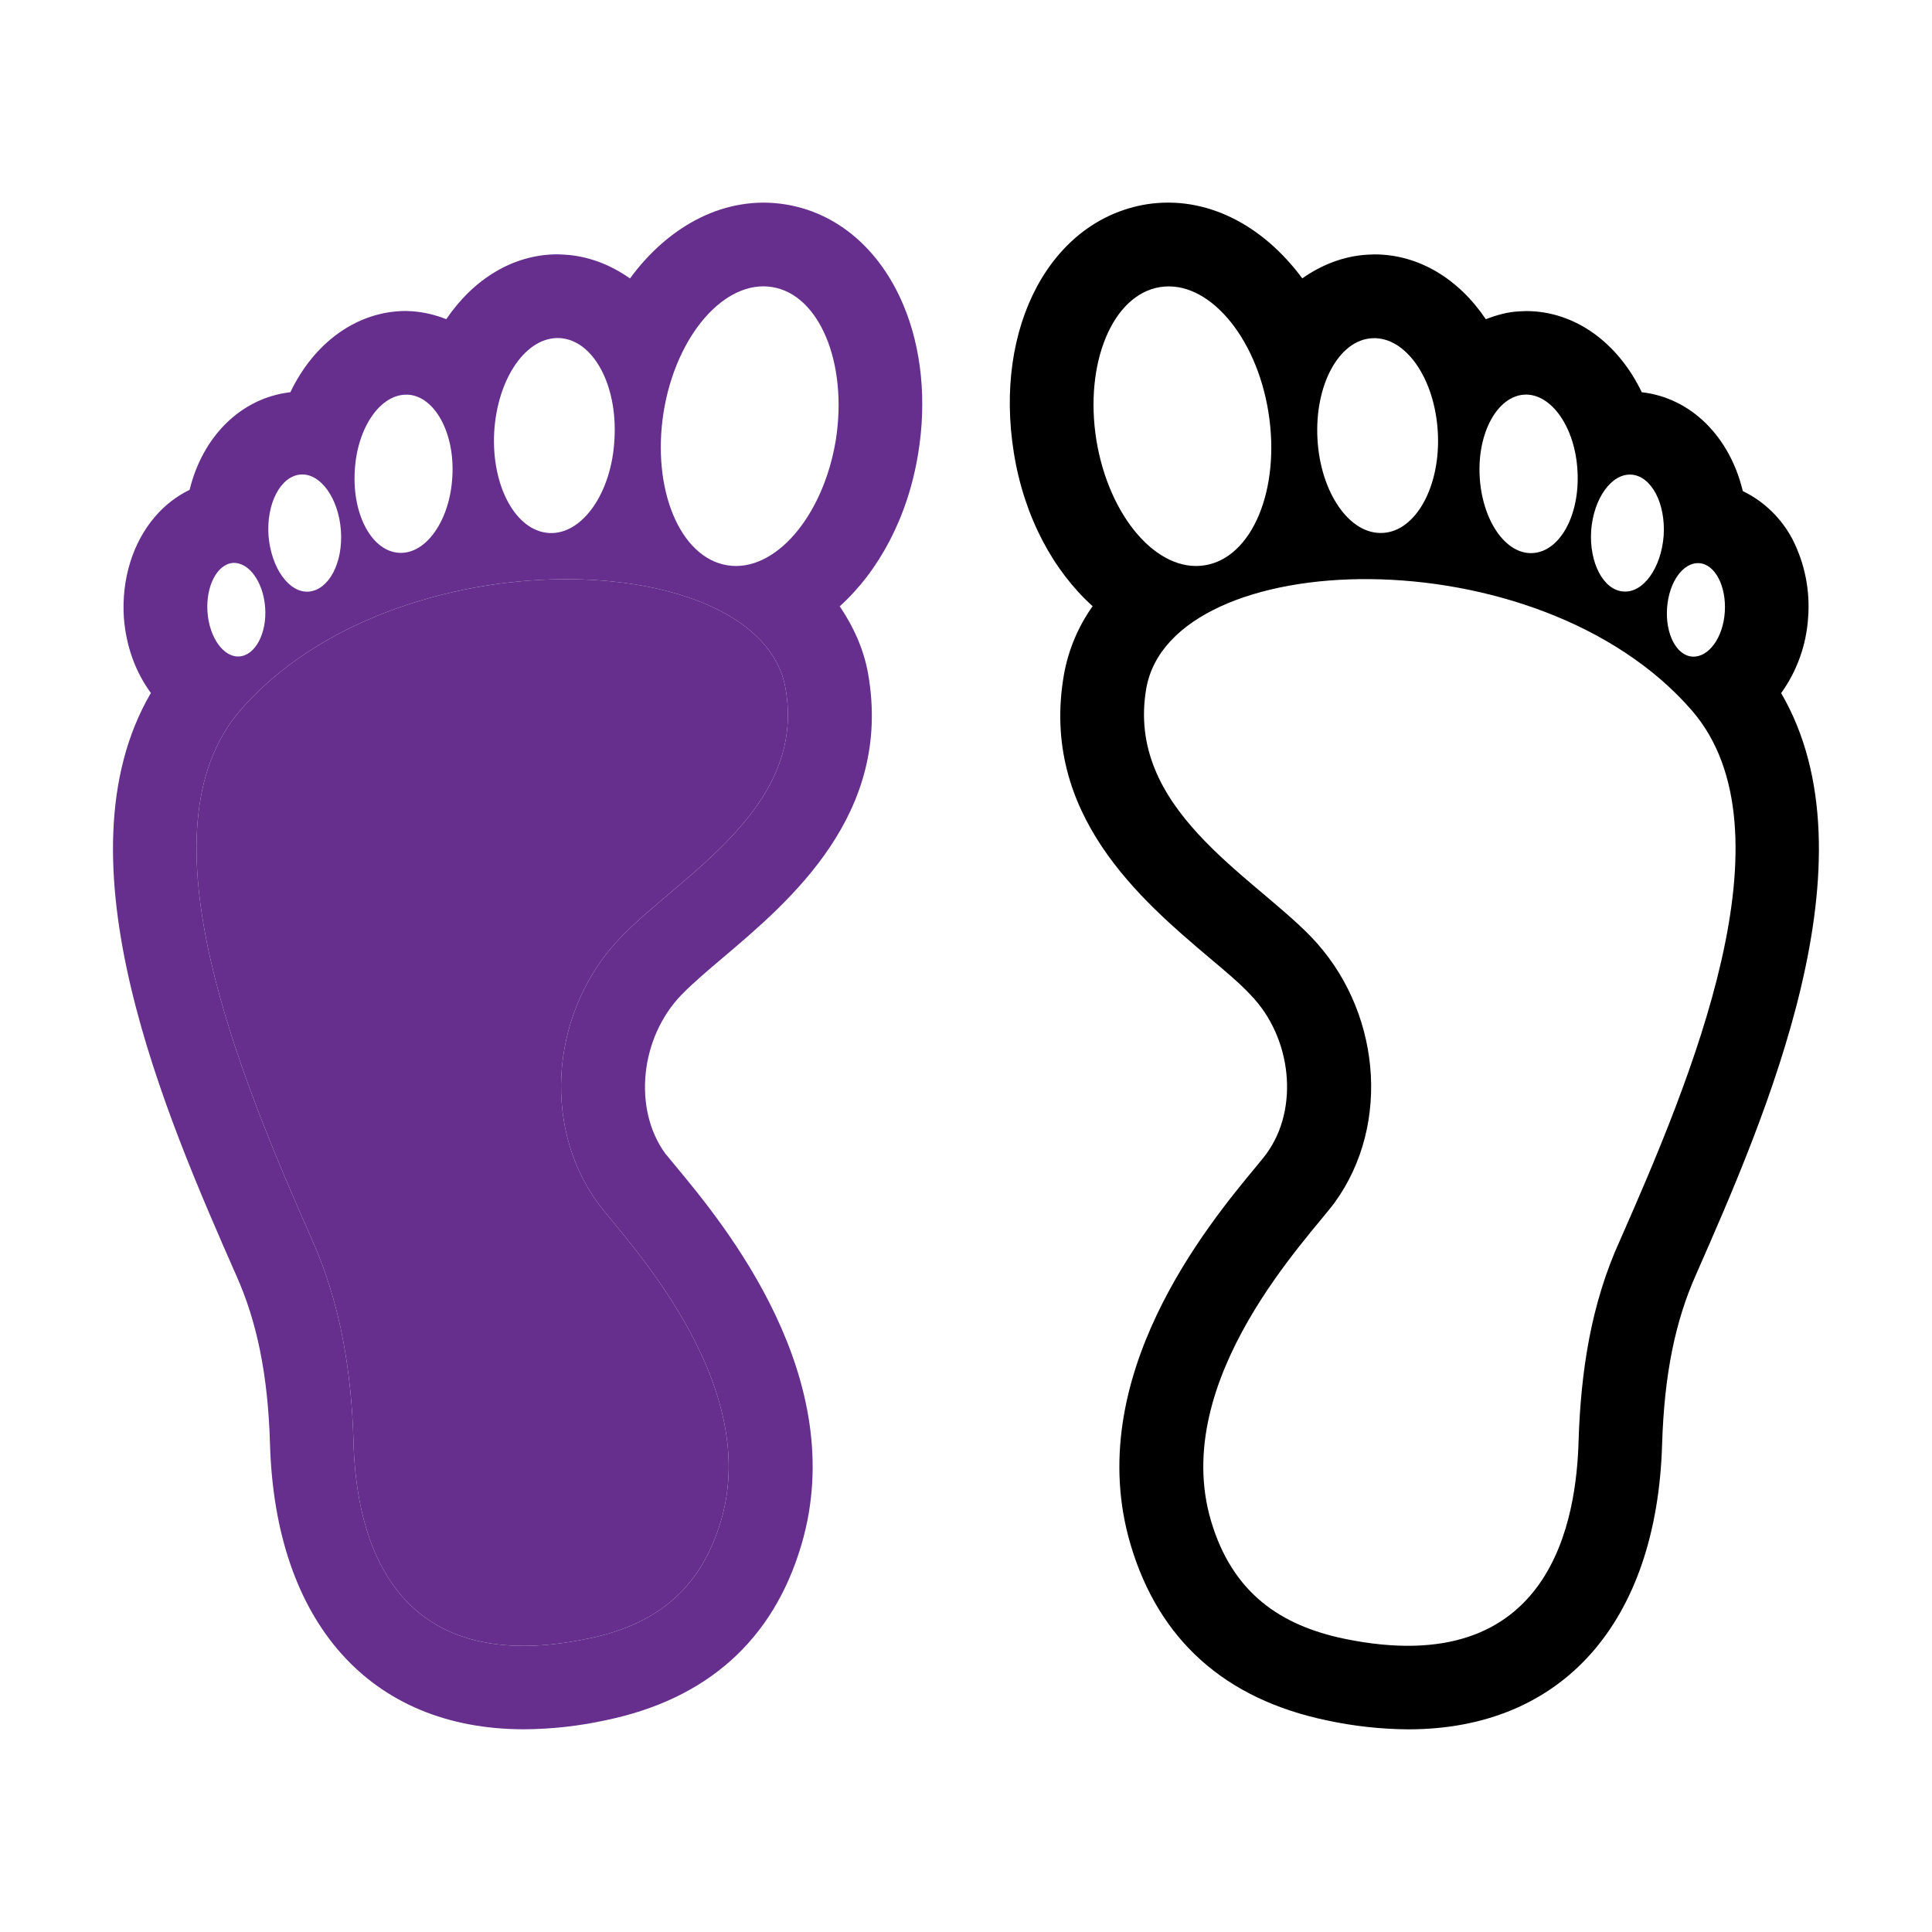
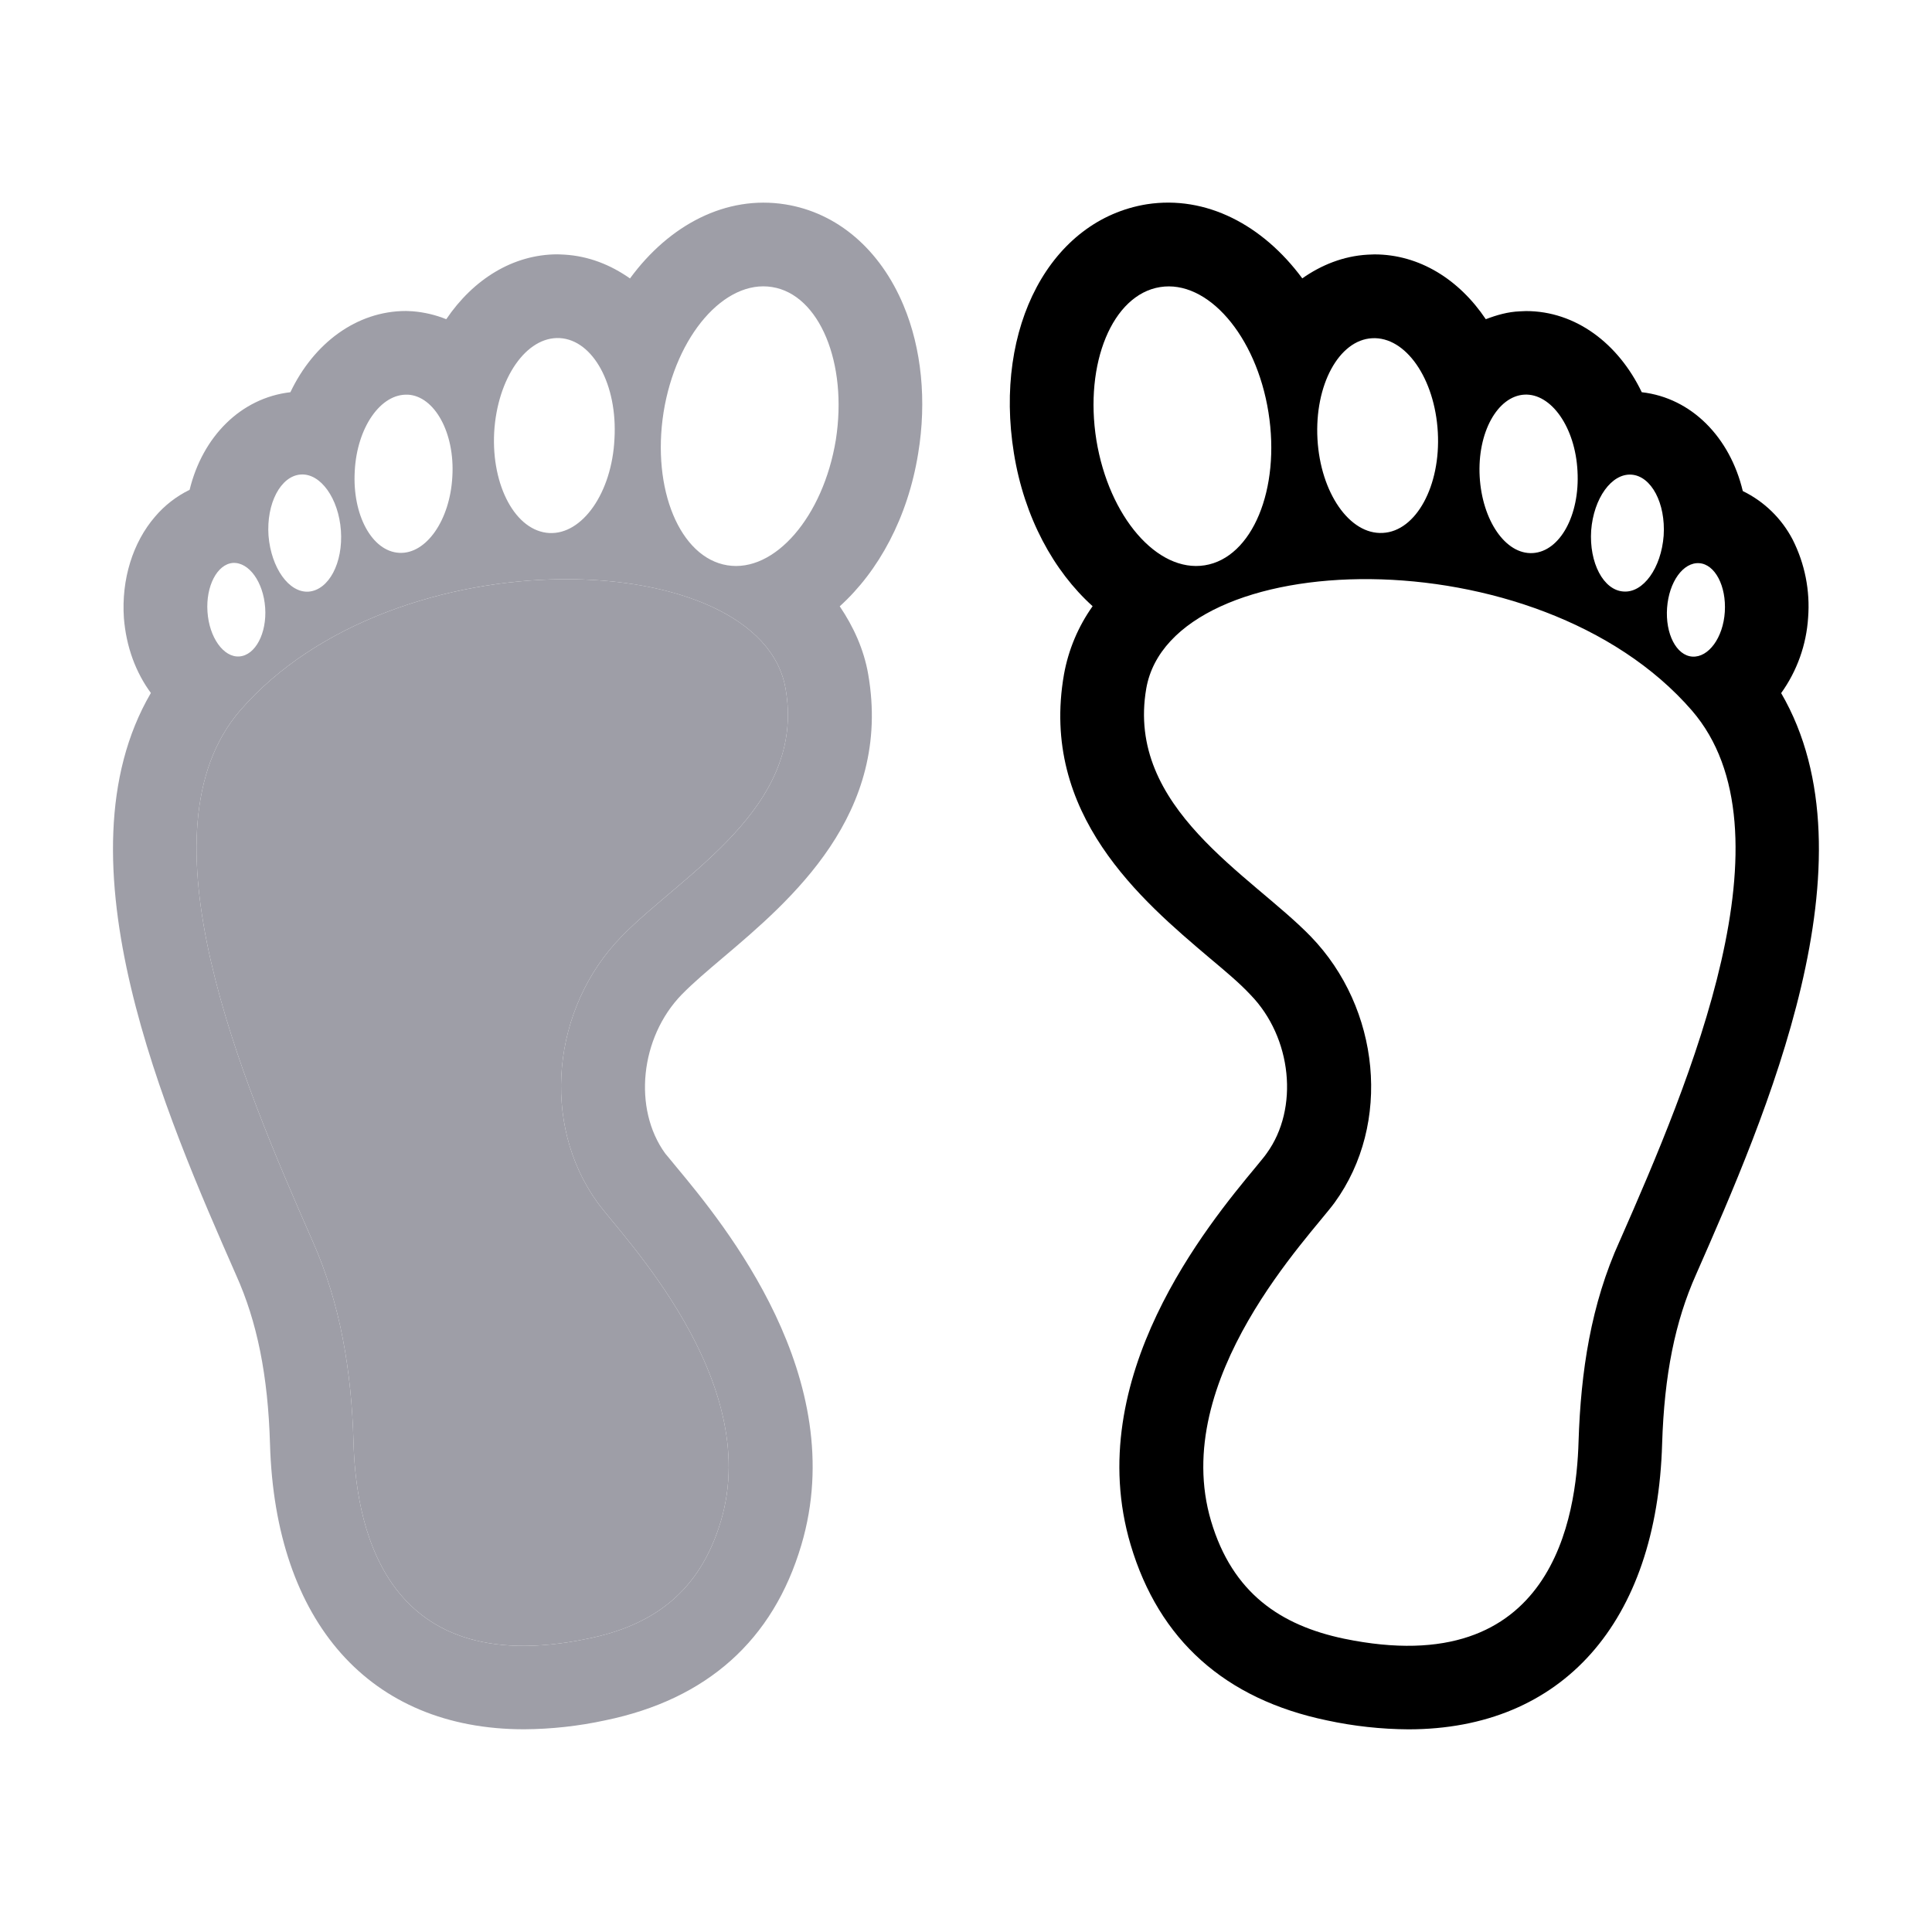
<svg xmlns="http://www.w3.org/2000/svg" id="Layer_1" data-name="Layer 1" viewBox="0 0 1080 1080">
  <defs>
-     <style>.cls-1{fill:#662f8e;}</style>
+     <style>.cls-1{fill:#9e9ea7;}</style>
  </defs>
  <g id="Left">
    <path d="M995.69,387.43a81.29,81.29,0,0,0,15.06-42.18,82.54,82.54,0,0,0-8.67-43.67,62.06,62.06,0,0,0-27.85-27.08c-7.16-30-28.62-52.07-56.48-55.25-13.08-27.29-37-45.36-64.68-45.36l-3.5.15c-6.71.27-12.94,2.09-19,4.4-14.91-22.21-37.14-36.23-62.26-36.23l-3.8.15c-13.55.78-25.88,5.76-36.53,13.25-22.07-29.86-53.73-46.56-86.91-41.43-53.73,8.7-85.7,68.5-74.29,139.17,5.79,35.92,22.23,65.89,44,85.52a94.81,94.81,0,0,0-16,38.07C581.06,455.13,638.3,503.43,676,535.37c8.53,7.18,16.59,13.83,23,20.69,23.29,23.93,27.24,63.63,9.13,88.6-1.22,1.83-3.35,4.26-5.93,7.46-26.79,32.26-97.87,118.12-70.17,211.42,15.82,53.27,52.81,86.31,109.74,98.17a222.46,222.46,0,0,0,45.51,5c86,0,139-59.67,141.86-159.67,1.22-38.36,7.16-68.19,19-94.67,38.81-88.28,101.83-231.81,47.49-325Zm-45.81-72.61c8.82.59,15.21,12.78,14.3,27.23s-9.13,25.56-18.11,25-15.22-12.79-14.16-27.28,9-25.58,18-24.95ZM912,265.33c11.11.78,19.18,16,18,34.1-1.38,18.13-11.43,32.15-22.53,31.22-11.12-.74-19.18-16-18-34.1,1.38-18,11.42-32,22.53-31.22ZM852.15,220.6c15.07-.78,28.47,18.44,29.68,42.78,1.37,24.48-9.74,44.89-25,45.79s-28.31-18.38-29.68-42.74c-1.37-24.53,9.89-44.94,25-45.83Zm-85.08-31.53c18.72-1,35,22.53,36.68,52.53S791.57,297,773,297.9c-18.57,1.1-34.85-22.5-36.53-52.47-1.67-30.16,12-55.41,30.6-56.36ZM612.88,246c-6.85-42.89,9-81.28,35.62-85.52,26.48-4.25,53.73,27.07,60.57,70s-9,81.29-35.61,85.53c-26.48,4.25-53.58-27.1-60.58-70ZM905.43,693.67c-16.14,35.47-21.76,73.21-23,112-1.21,41.4-13.69,134.71-131.2,110.35C715.93,908.59,689,890.63,677,850.3c-23.6-79.45,55.86-159.82,69.1-178.09,32-44.15,25.42-108.66-13.39-148.73-33.49-34.52-103.5-71.8-91.94-138.62,14-80.08,218.88-87,305,12.31,58.3,67.45-1.06,207.3-40.33,296.5Zm0,0" />
    <path class="cls-1" d="M513.28,253.38c4.81-29.2,1.92-58.57-8.19-82.64-13-31.13-36.9-51.83-66.11-56.49-33.06-5.29-64.83,11.4-86.81,41.4-10.76-7.54-22.95-12.51-36.75-13.32l-3.69-.16c-25,0-47.18,14-62.27,36.27A63.82,63.82,0,0,0,230.53,174l-3.53-.16c-27.76,0-51.67,18.13-64.67,45.41-27.77,3.21-49.11,24.87-56.33,54.56a59.49,59.49,0,0,0-19.26,14.93c-12.51,14.44-18.93,35.14-17.49,56.64,1.29,16.37,6.74,30.65,15.09,42C29.94,480.45,93,624.07,132,712.81c11.71,26,17.81,56,18.93,94.36,2.89,99.81,56,159.51,142,159.51a220.6,220.6,0,0,0,45.41-5c56.81-11.71,93.88-44.77,109.61-98,27.76-93.4-43.17-179.25-70-211.51-2.57-3.21-4.81-5.77-6.1-7.38-18.13-25-14-64.83,9.15-88.74,6.58-6.74,14.6-13.48,23.11-20.7,37.71-31.93,94.84-80.24,81.2-158.55-2.41-13.8-8.19-26.47-15.89-37.87C491.13,319.33,507.5,289.33,513.28,253.38ZM313,189c18.61,1.13,32.25,26.16,30.49,56.33-1.45,30.17-18,53.6-36.43,52.63-18.77-1-32.41-26.31-30.81-56.32C278,211.5,294.23,187.91,313,189Zm-85,31.62c14.92.8,26.32,21.34,24.87,45.73-1.28,24.39-14.6,43.49-29.68,42.69-15.25-.81-26.32-21.19-24.88-45.74C199.56,238.94,212.88,219.84,228,220.65ZM168.1,265.26c11.08-.81,21.18,13.32,22.47,31.29,1.28,18.13-6.74,33.22-18,34.18-11.08.8-21-13.32-22.47-31.29C148.85,281.46,156.87,266.06,168.1,265.26Zm-37.87,49.42c9-.48,17,10.75,18,25s-5.45,26.63-14.44,27.28c-8.82.64-16.85-10.6-17.81-25C115,327.68,121.41,315.32,130.23,314.68ZM347.35,523.62C308.52,563.41,302.1,628.08,334,672.21c13.16,18.3,92.59,98.69,69,178-12,40.44-38.83,58.57-74.29,65.79-117.63,24.55-130-68.84-131.11-110.24-1.12-38.68-7.06-76.55-22.95-112.17C135.37,604.33,76,464.72,134.24,397.16c86.18-99.33,291.1-92.27,304.9-12.19C450.85,451.56,380.89,489,347.35,523.62ZM467.22,246c-7.06,42.85-34.18,74.3-60.66,70s-42.36-42.53-35.62-85.54c6.9-43,34.18-74.29,60.66-70C458.07,164.64,474,203,467.22,246Z" />
    <path class="cls-1" d="M334,672.21c13.16,18.3,92.59,98.69,69,178-12,40.44-38.83,58.57-74.29,65.79-117.63,24.55-130-68.84-131.11-110.24-1.12-38.68-7.06-76.55-22.95-112.17C135.37,604.33,76,464.72,134.24,397.16c86.18-99.33,291.1-92.27,304.9-12.19,11.71,66.59-58.25,104-91.79,138.65C308.52,563.41,302.1,628.08,334,672.21Z" />
  </g>
</svg>
